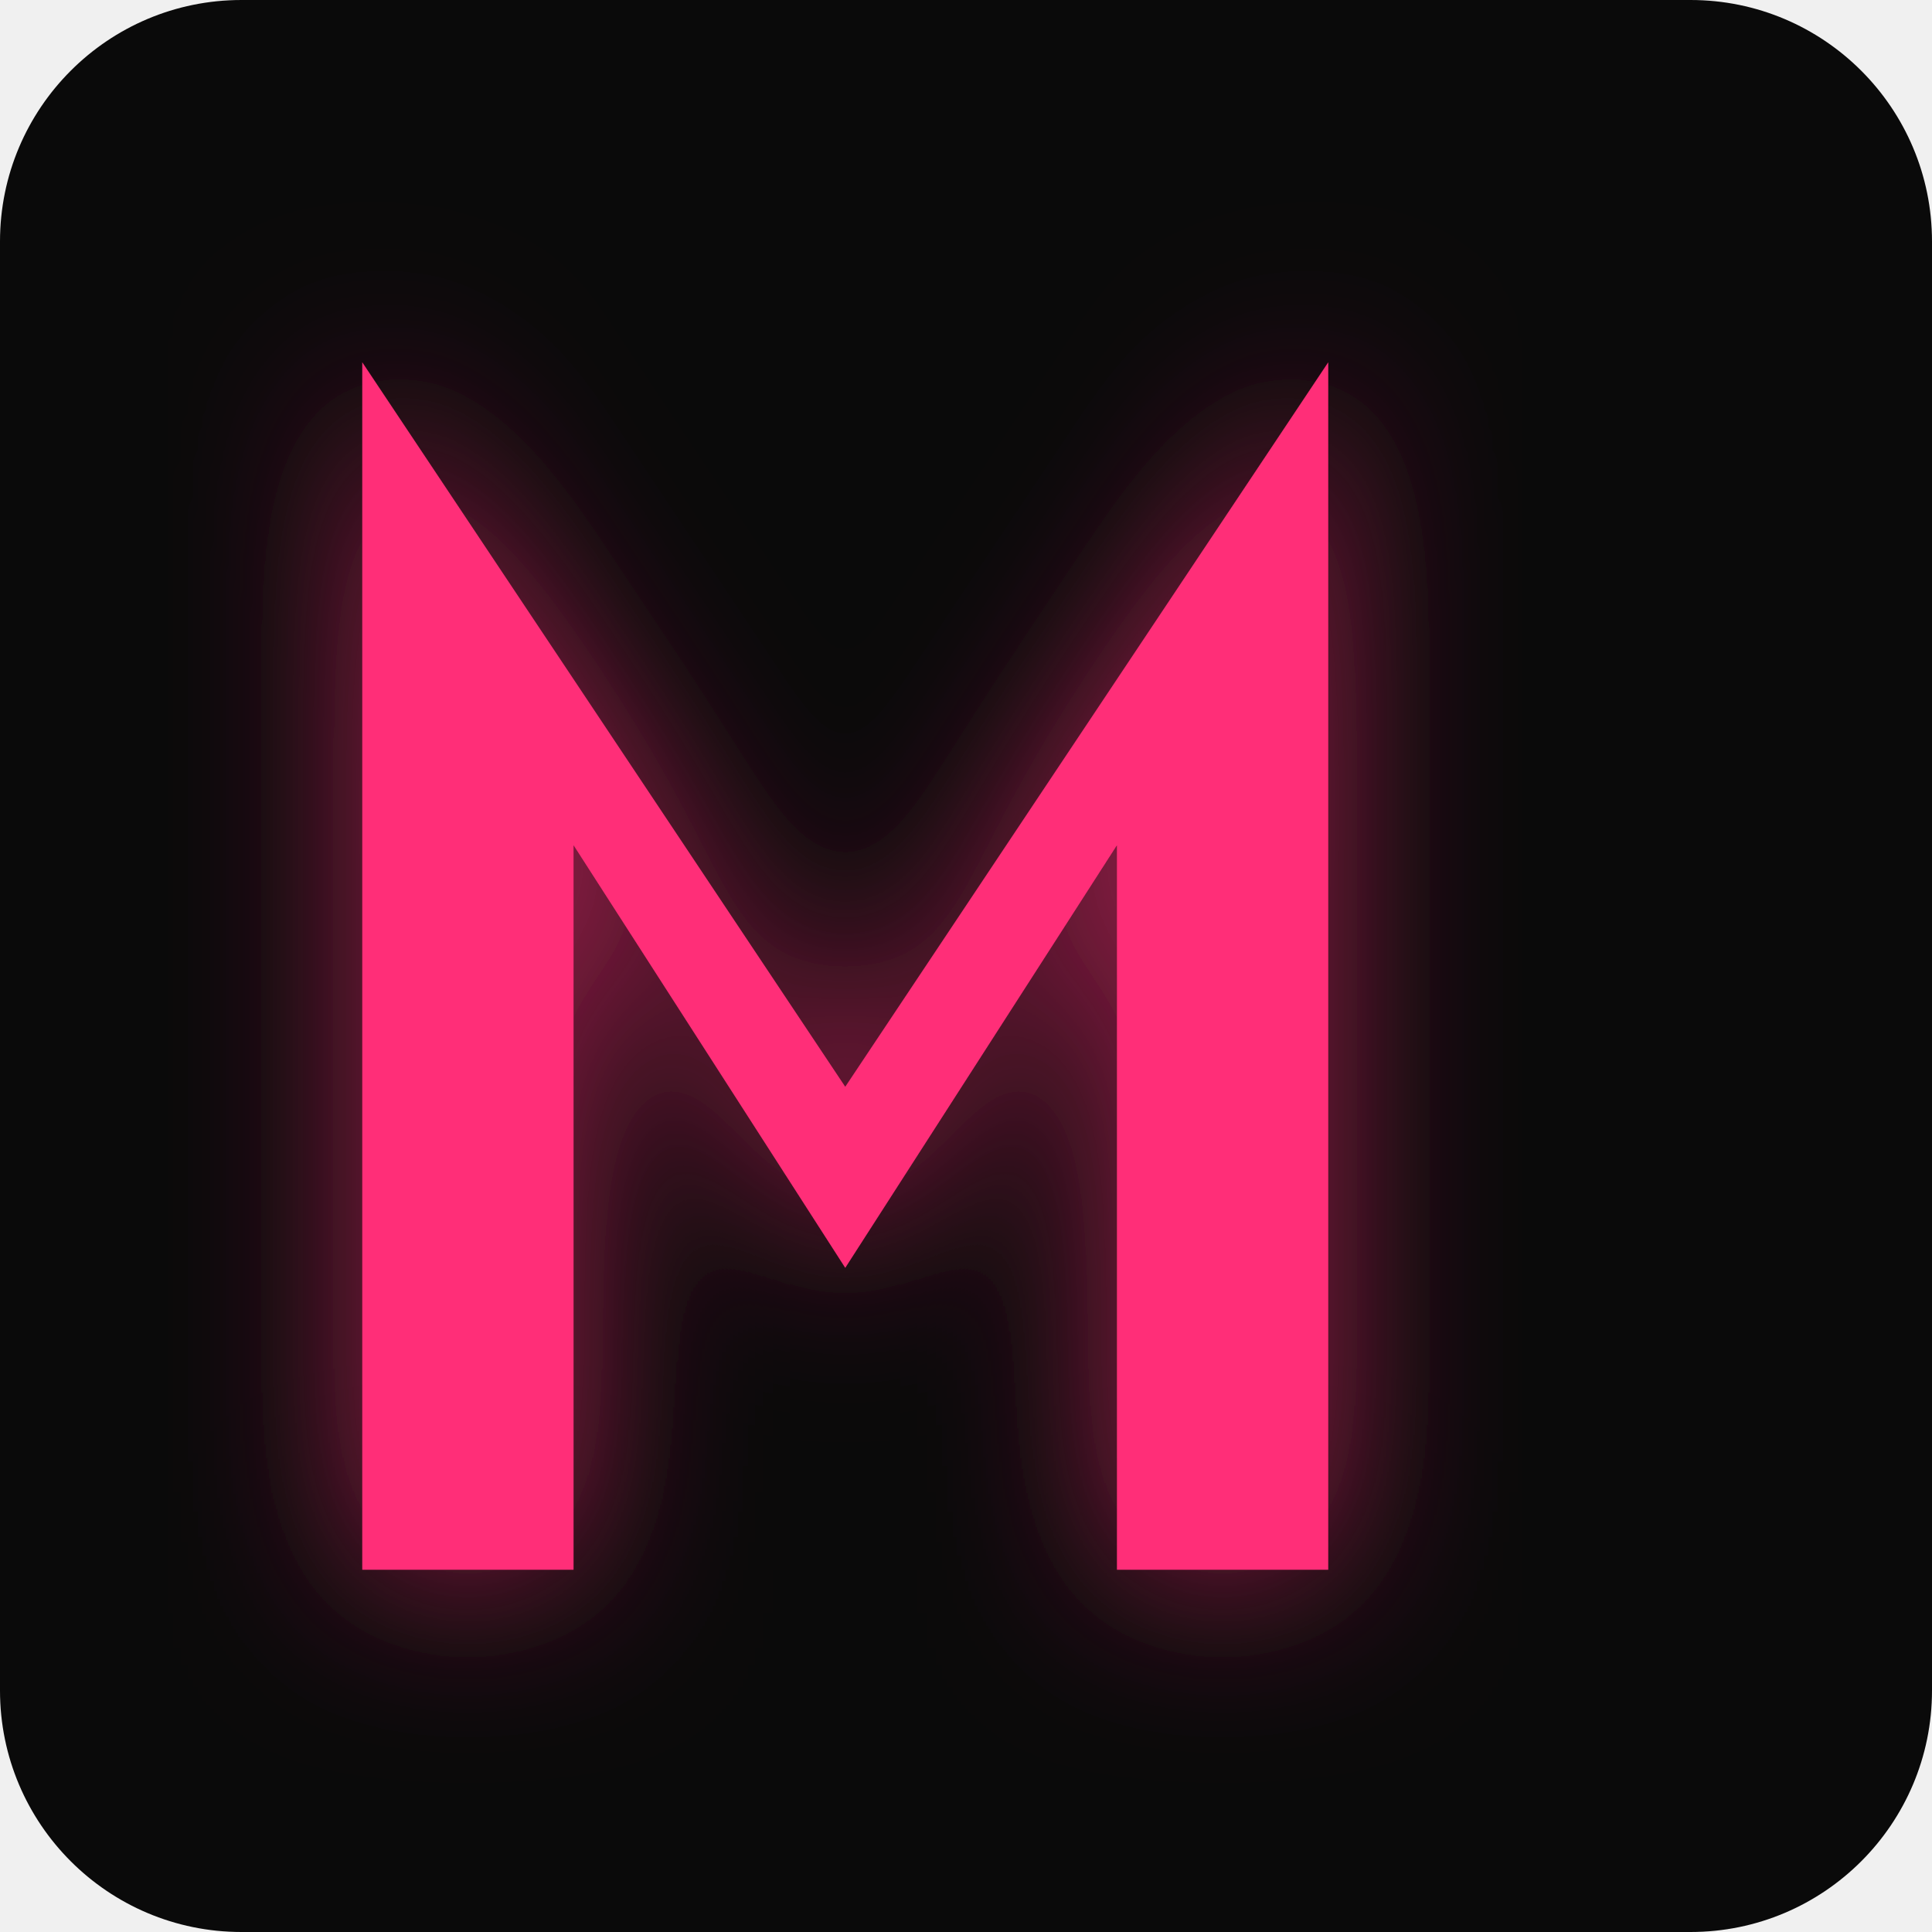
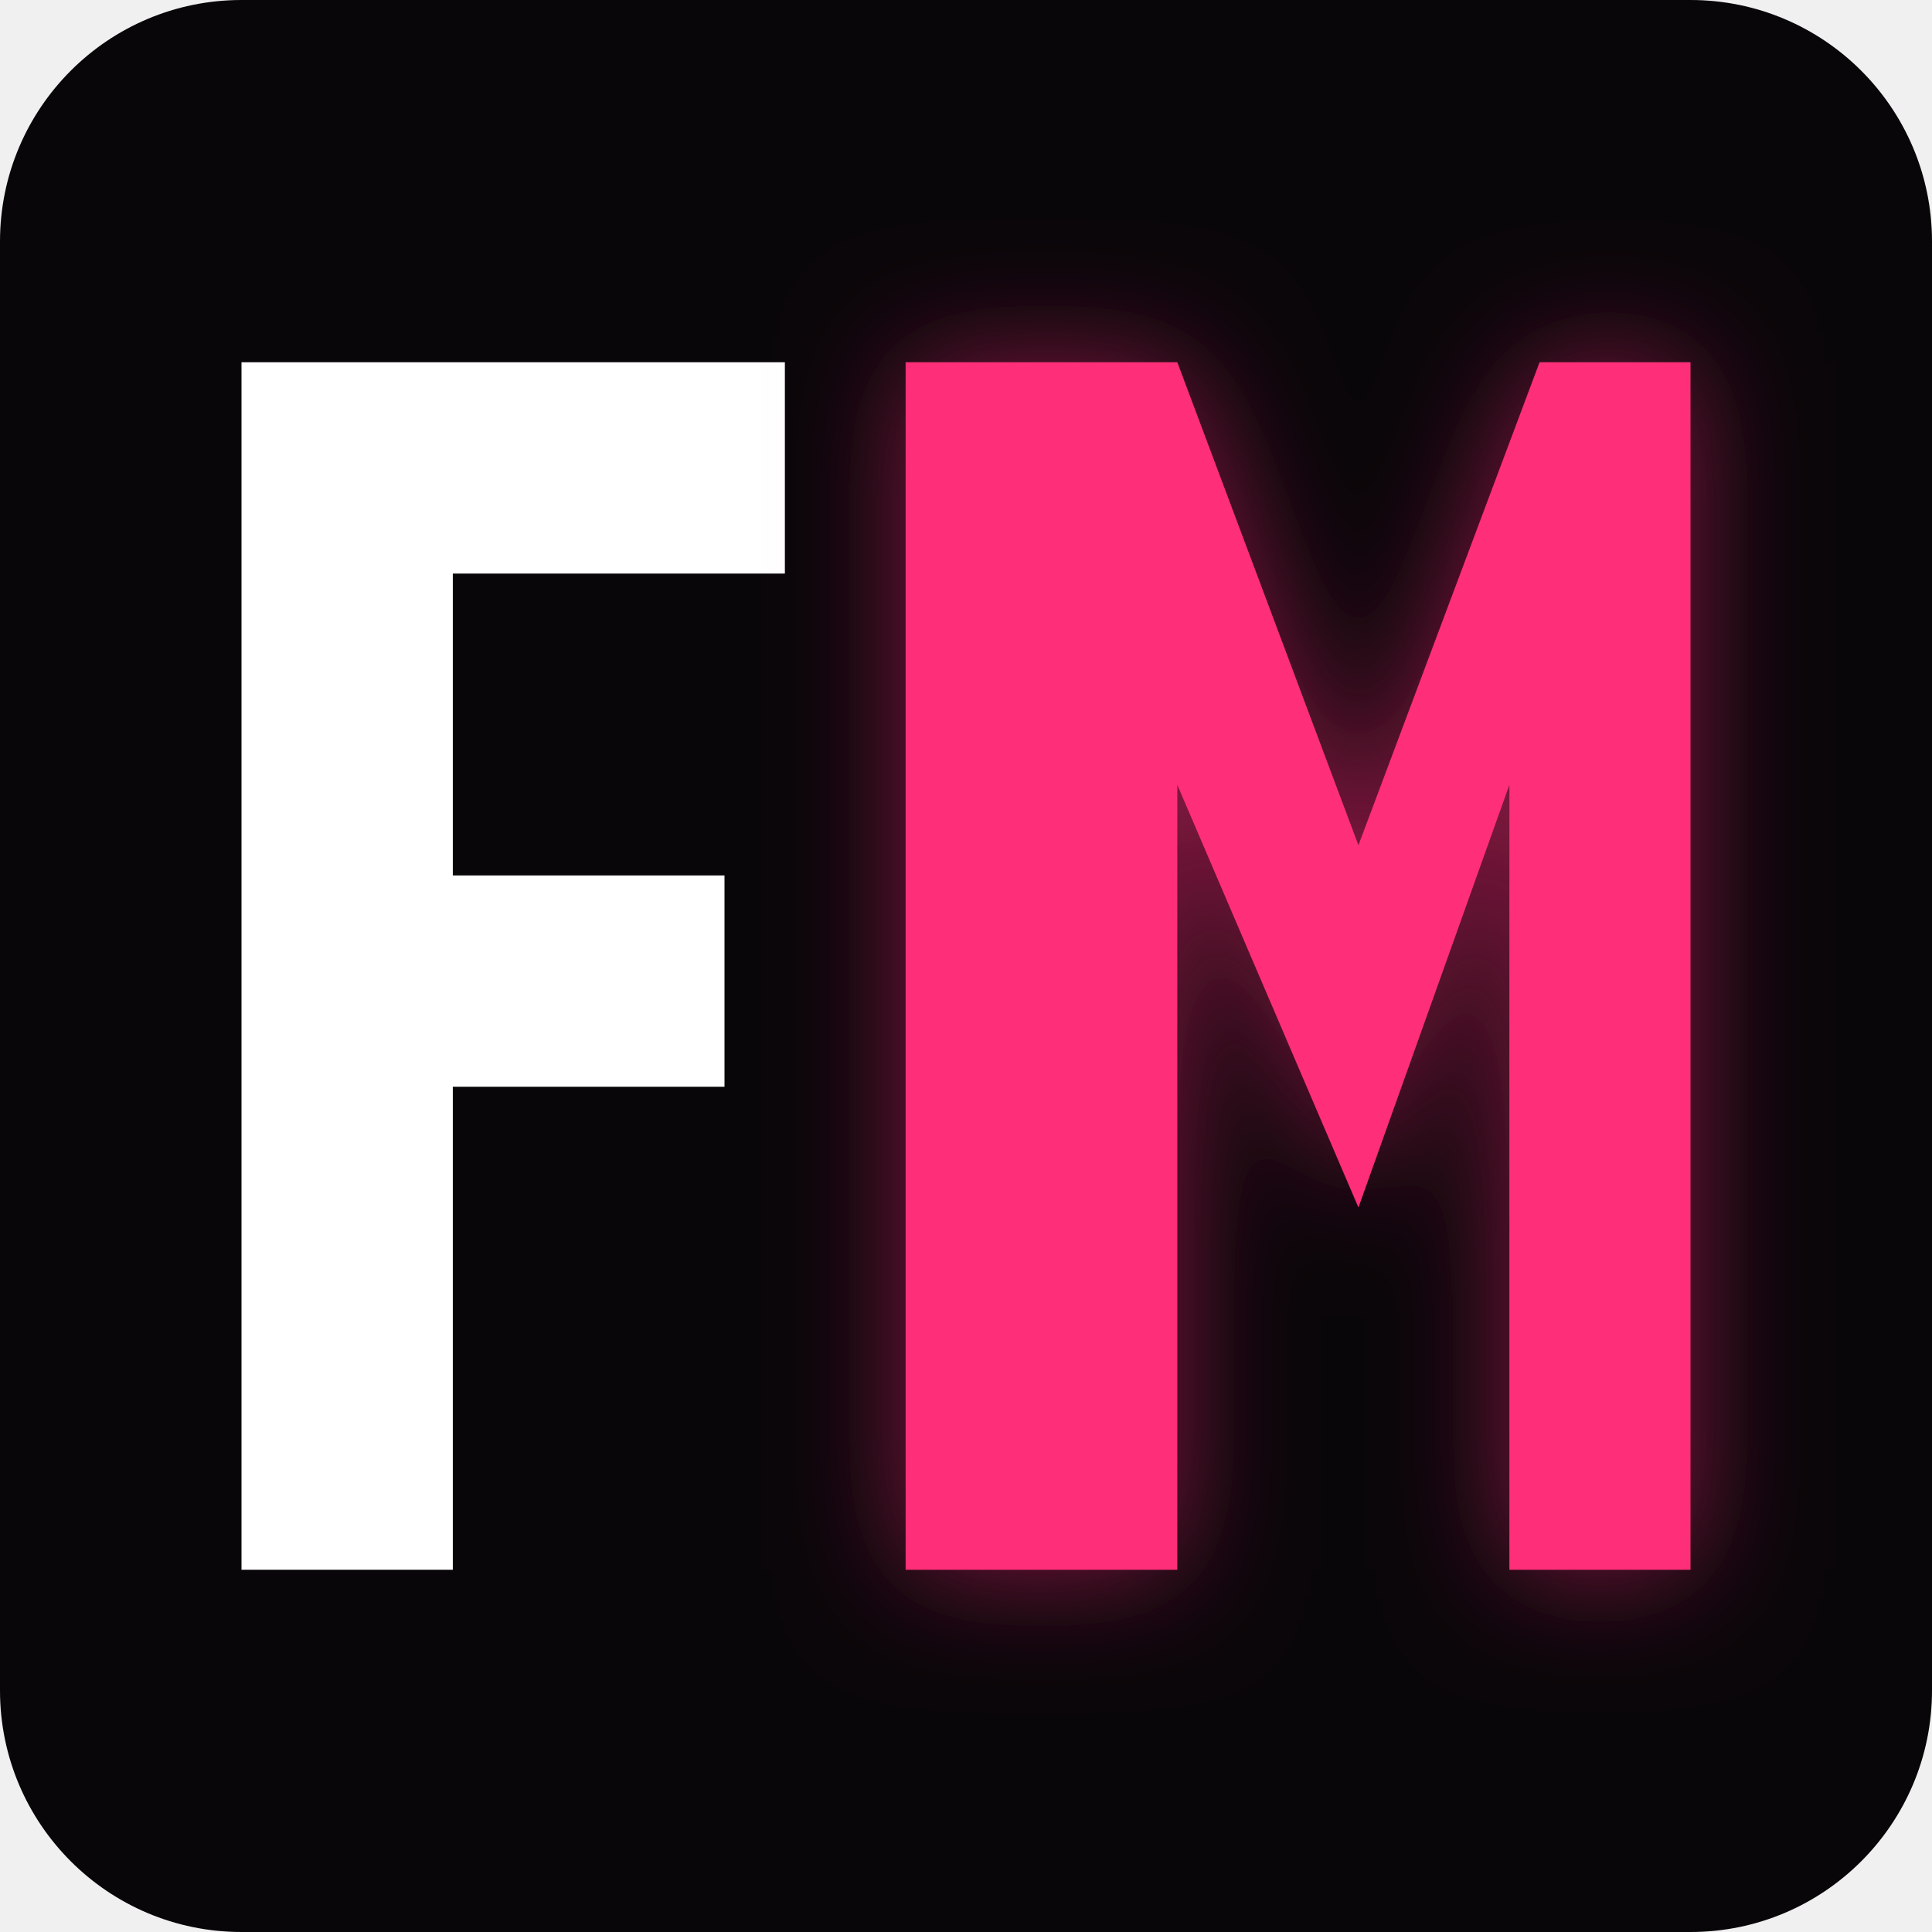
<svg xmlns="http://www.w3.org/2000/svg" width="32" height="32" viewBox="0 0 32 32" fill="none">
-   <rect width="32" height="32" rx="4" fill="#0A0A0A" />
+   <rect width="32" height="32" rx="4" fill="#090609" />
  <defs>
    <filter id="g" x="-20%" y="-20%" width="140%" height="140%">
-       <feGaussianBlur stdDeviation="1.5" result="blur" />
-       <feFlood flood-color="#FF2D78" flood-opacity="0.6" result="color" />
+       <feGaussianBlur stdDeviation="1" result="blur" />
+       <feFlood flood-color="#FF2D78" flood-opacity="0.5" result="color" />
      <feComposite in="color" in2="blur" operator="in" result="shadow" />
      <feMerge>
        <feMergeNode in="shadow" />
        <feMergeNode in="SourceGraphic" />
      </feMerge>
    </filter>
  </defs>
-   <path d="M6 26 L6 6 L14 18 L22 6 L22 26 L18.5 26 L18.5 14 L14 21 L9.5 14 L9.5 26 Z" fill="#FF2D78" filter="url(#g)" />
+   <path d="M4 26 L4 6 L13 6 L13 9.5 L7.5 9.5 L7.5 14.5 L12 14.5 L12 18 L7.5 18 L7.5 26 Z" fill="#FFFFFF" />
+   <path d="M15 26 L15 6 L19.5 6 L22.5 14 L25.5 6 L28 6 L28 26 L25 26 L25 13 L22.5 20 L19.5 13 L19.5 26 Z" fill="#FF2D78" filter="url(#g)" />
</svg>
